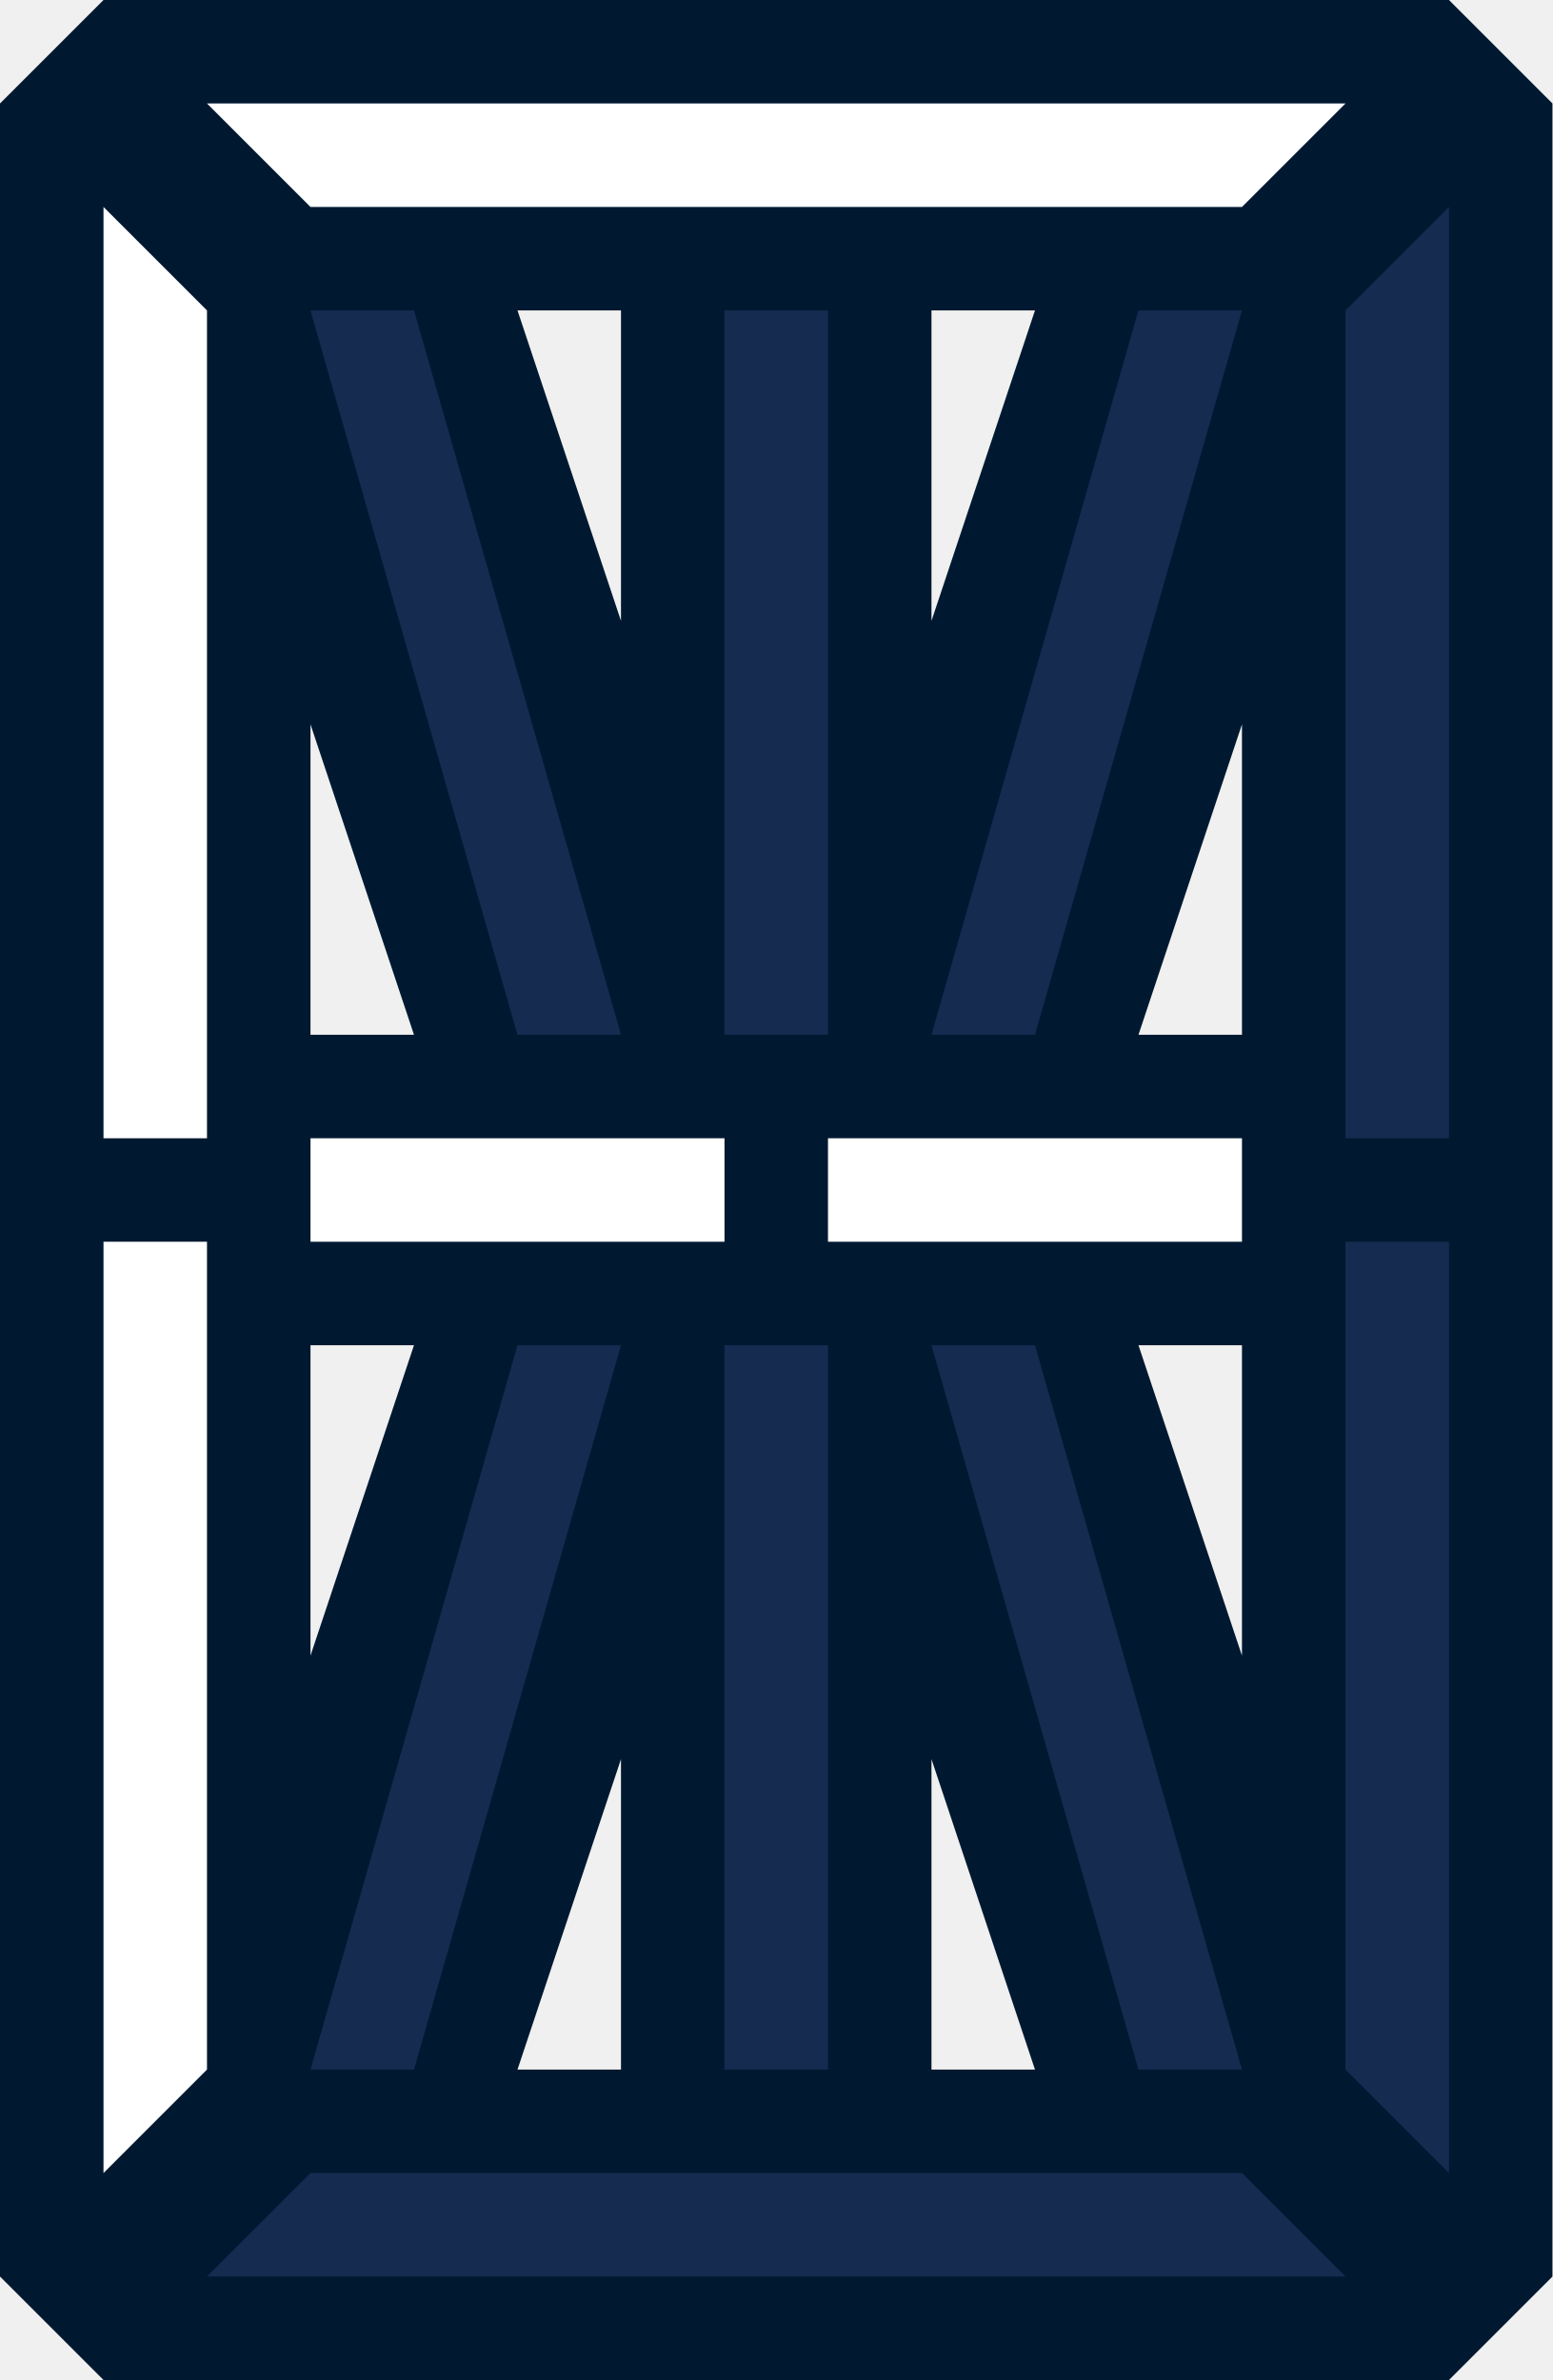
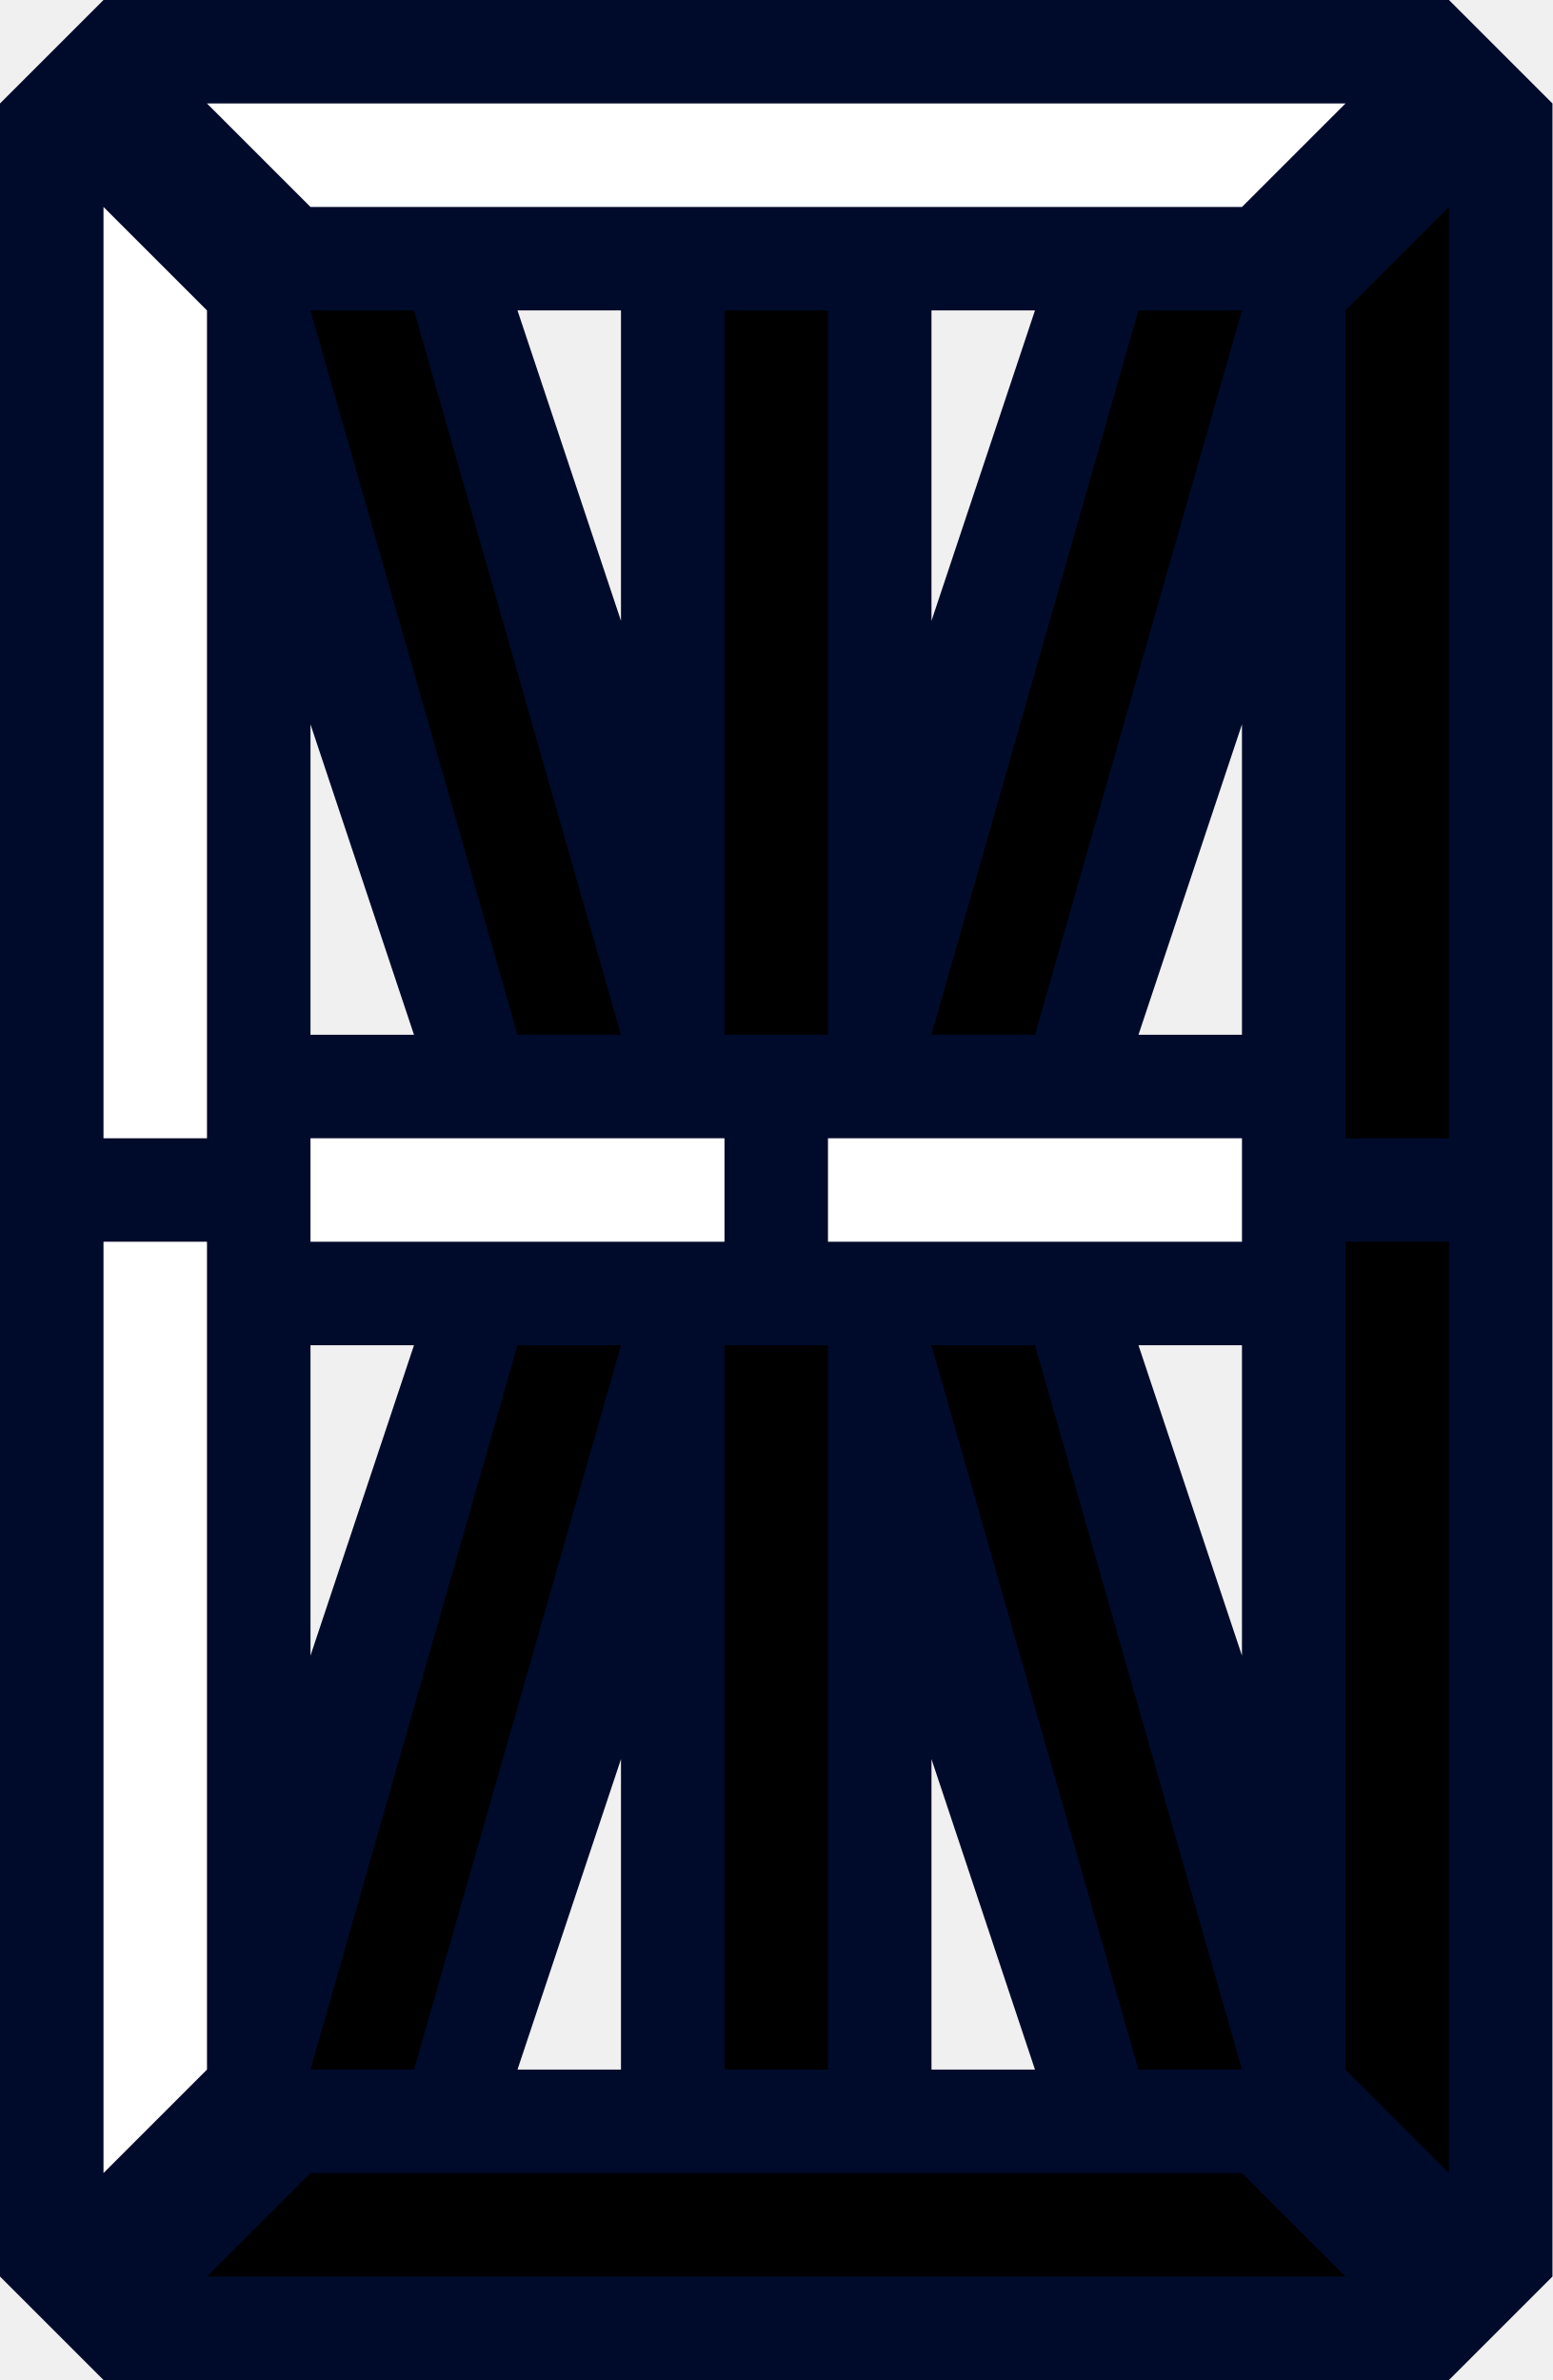
<svg xmlns="http://www.w3.org/2000/svg" width="15" height="23" viewBox="0 0 15 23" version="1.1" id="svg8">
  <defs id="defs2" />
-   <path style="fill:#001931;fill-opacity:1;stroke:none;stroke-opacity:1" d="M 1,0 0,1 v 21 l 1,1 h 13 l 1,-1 V 1 L 14,0 Z m 4,3 h 1 v 3 z m 4,0 h 1 L 9,6 Z M 3,7 4,10 H 3 Z m 9,0 v 3 h -1 z m -9,6 h 1 l -1,3 z m 8,0 h 1 v 3 z m -5,4 v 3 H 5 Z m 3,0 1,3 H 9 Z" id="path910" />
+   <path style="fill:#000b2b;fill-opacity:1;stroke:none;stroke-opacity:1" d="M 1,0 0,1 v 21 l 1,1 h 13 l 1,-1 V 1 L 14,0 Z m 4,3 h 1 v 3 z m 4,0 h 1 L 9,6 Z M 3,7 4,10 H 3 Z m 9,0 v 3 h -1 z m -9,6 h 1 l -1,3 z m 8,0 h 1 v 3 z m -5,4 v 3 H 5 Z m 3,0 1,3 H 9 Z" id="path910" />
  <path style="fill:#ffffff;fill-opacity:1;stroke:none;stroke-opacity:1" d="m 2,1 1,1 h 9 l 1,-1 z" id="path826" />
  <path style="fill:#ffffff;fill-opacity:1;stroke:none;stroke-opacity:1" d="m 1,2 1,1 v 8 H 1 Z" id="path828" />
-   <rect style="fill:#162b50;fill-opacity:1;stroke:none;stroke-width:1;stroke-opacity:1" id="rect836" width="1" height="7" x="7" y="3" />
+   <rect style="fill:#000000;fill-opacity:1;stroke:none;stroke-width:1;stroke-opacity:1" id="rect836" width="1" height="7" x="7" y="3" />
  <rect style="fill:#ffffff;fill-opacity:1;stroke:none;stroke-width:1;stroke-opacity:1" id="rect838" width="4" height="1" x="3" y="11" />
-   <path style="fill:#162b50;fill-opacity:1;stroke:none;stroke-opacity:1" d="m 9,10 2,-7 h 1 l -2,7 z" id="path840" />
+   <path style="fill:#000000;fill-opacity:1;stroke:none;stroke-opacity:1" d="m 9,10 2,-7 h 1 l -2,7 z" id="path840" />
  <path style="fill:#ffffff;fill-opacity:1;stroke:none;stroke-opacity:1" d="m 2,12 v 8 l -1,1 v -9 z" id="path844" />
-   <path style="fill:#162b50;fill-opacity:1;stroke:none;stroke-opacity:1" d="m 2,22 1,-1 h 9 l 1,1 z" id="path846" />
-   <path style="fill:#162b50;fill-opacity:1;stroke:none;stroke-opacity:1" d="m 13,20 1,1 v -9 h -1 z" id="path856" />
-   <path style="fill:#162b50;fill-opacity:1;stroke:none;stroke-opacity:1" d="M 13,11 V 3 l 1,-1 v 9 z" id="path858" />
+   <path style="fill:#000000;fill-opacity:1;stroke:none;stroke-opacity:1" d="m 2,22 1,-1 h 9 l 1,1 z" id="path846" />
+   <path style="fill:#000000;fill-opacity:1;stroke:none;stroke-opacity:1" d="m 13,20 1,1 v -9 h -1 z" id="path856" />
+   <path style="fill:#000000;fill-opacity:1;stroke:none;stroke-opacity:1" d="M 13,11 V 3 l 1,-1 v 9 z" id="path858" />
  <rect style="fill:#ffffff;fill-opacity:1;stroke:none;stroke-width:1;stroke-opacity:1" id="rect860" width="4" height="1" x="8" y="11" />
-   <rect style="fill:#162b50;fill-opacity:1;stroke:none;stroke-width:1;stroke-opacity:1" id="rect836-3" width="1" height="7" x="7" y="13" />
-   <path style="fill:#162b50;fill-opacity:1;stroke:none;stroke-opacity:1" d="M 6,10 4,3 H 3 l 2,7 z" id="path840-6" />
-   <path style="fill:#162b50;fill-opacity:1;stroke:none;stroke-opacity:1" d="m 9,13 2,7 h 1 l -2,-7 z" id="path840-7" />
-   <path style="fill:#162b50;fill-opacity:1;stroke:none;stroke-opacity:1" d="M 6,13 4,20 H 3 l 2,-7 z" id="path840-6-5" />
+   <rect style="fill:#000000;fill-opacity:1;stroke:none;stroke-width:1;stroke-opacity:1" id="rect836-3" width="1" height="7" x="7" y="13" />
+   <path style="fill:#000000;fill-opacity:1;stroke:none;stroke-opacity:1" d="M 6,10 4,3 H 3 l 2,7 z" id="path840-6" />
+   <path style="fill:#000000;fill-opacity:1;stroke:none;stroke-opacity:1" d="m 9,13 2,7 h 1 l -2,-7 z" id="path840-7" />
+   <path style="fill:#000000;fill-opacity:1;stroke:none;stroke-opacity:1" d="M 6,13 4,20 H 3 l 2,-7 z" id="path840-6-5" />
</svg>
